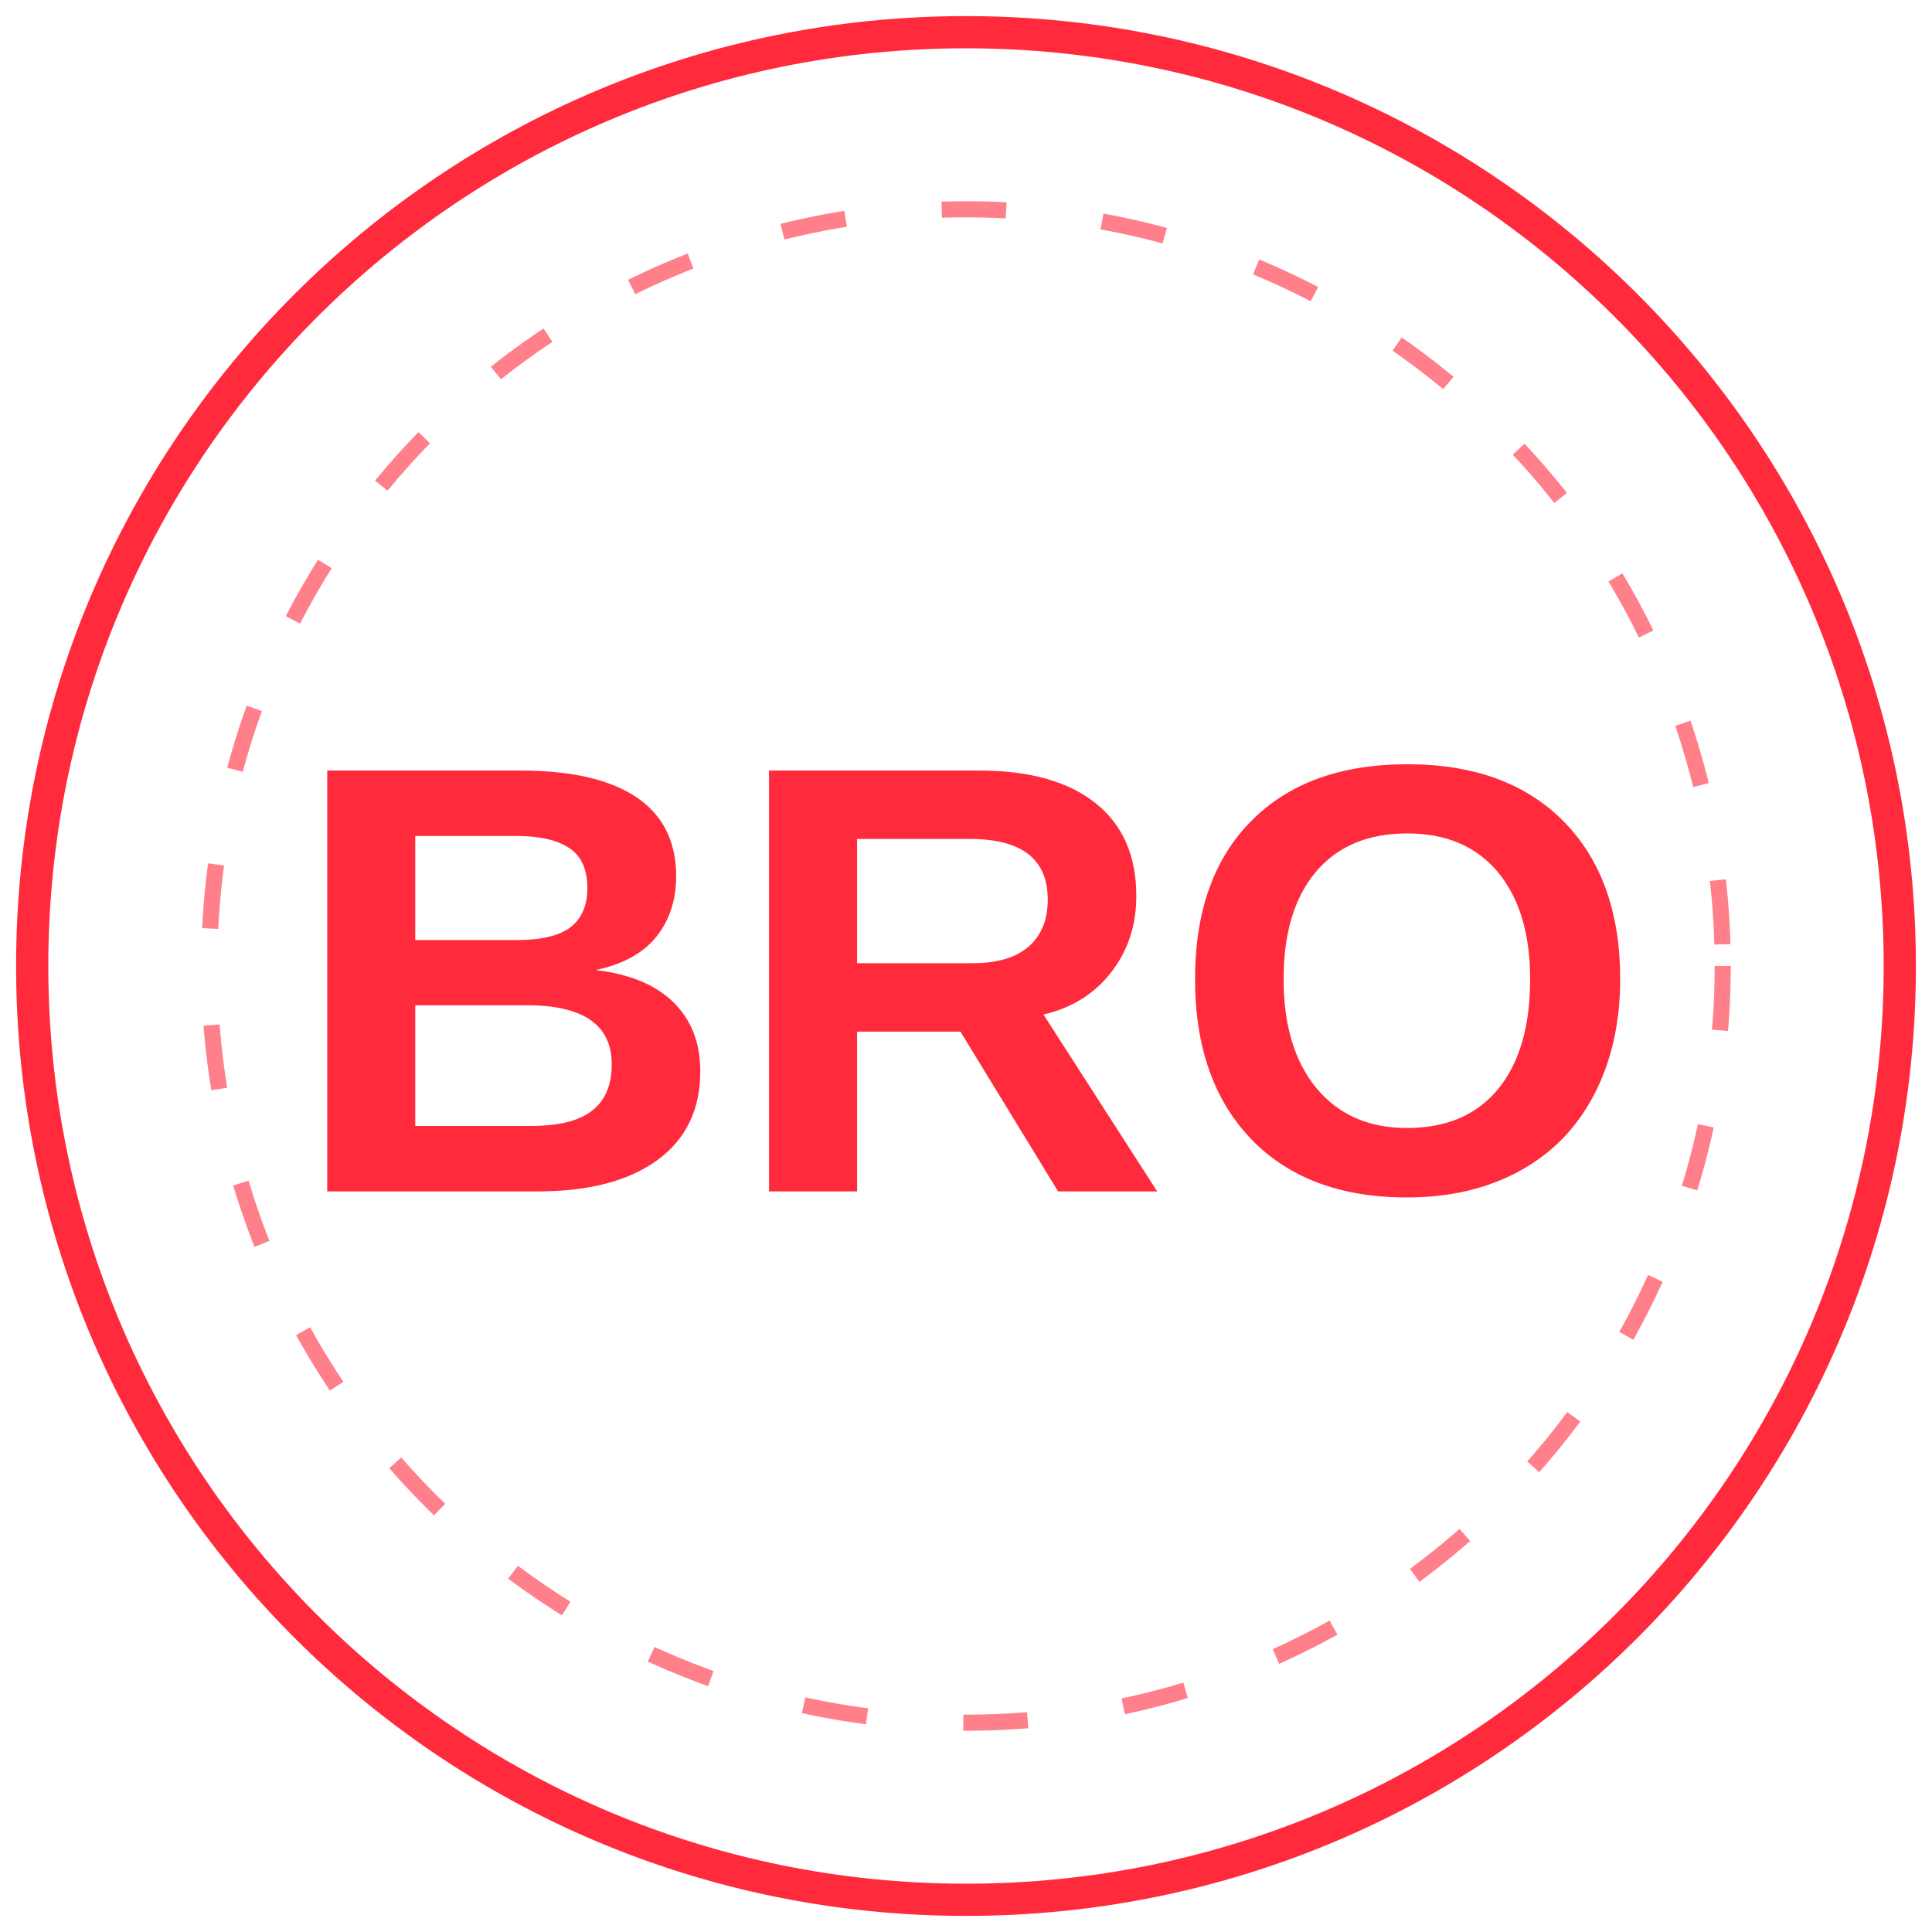
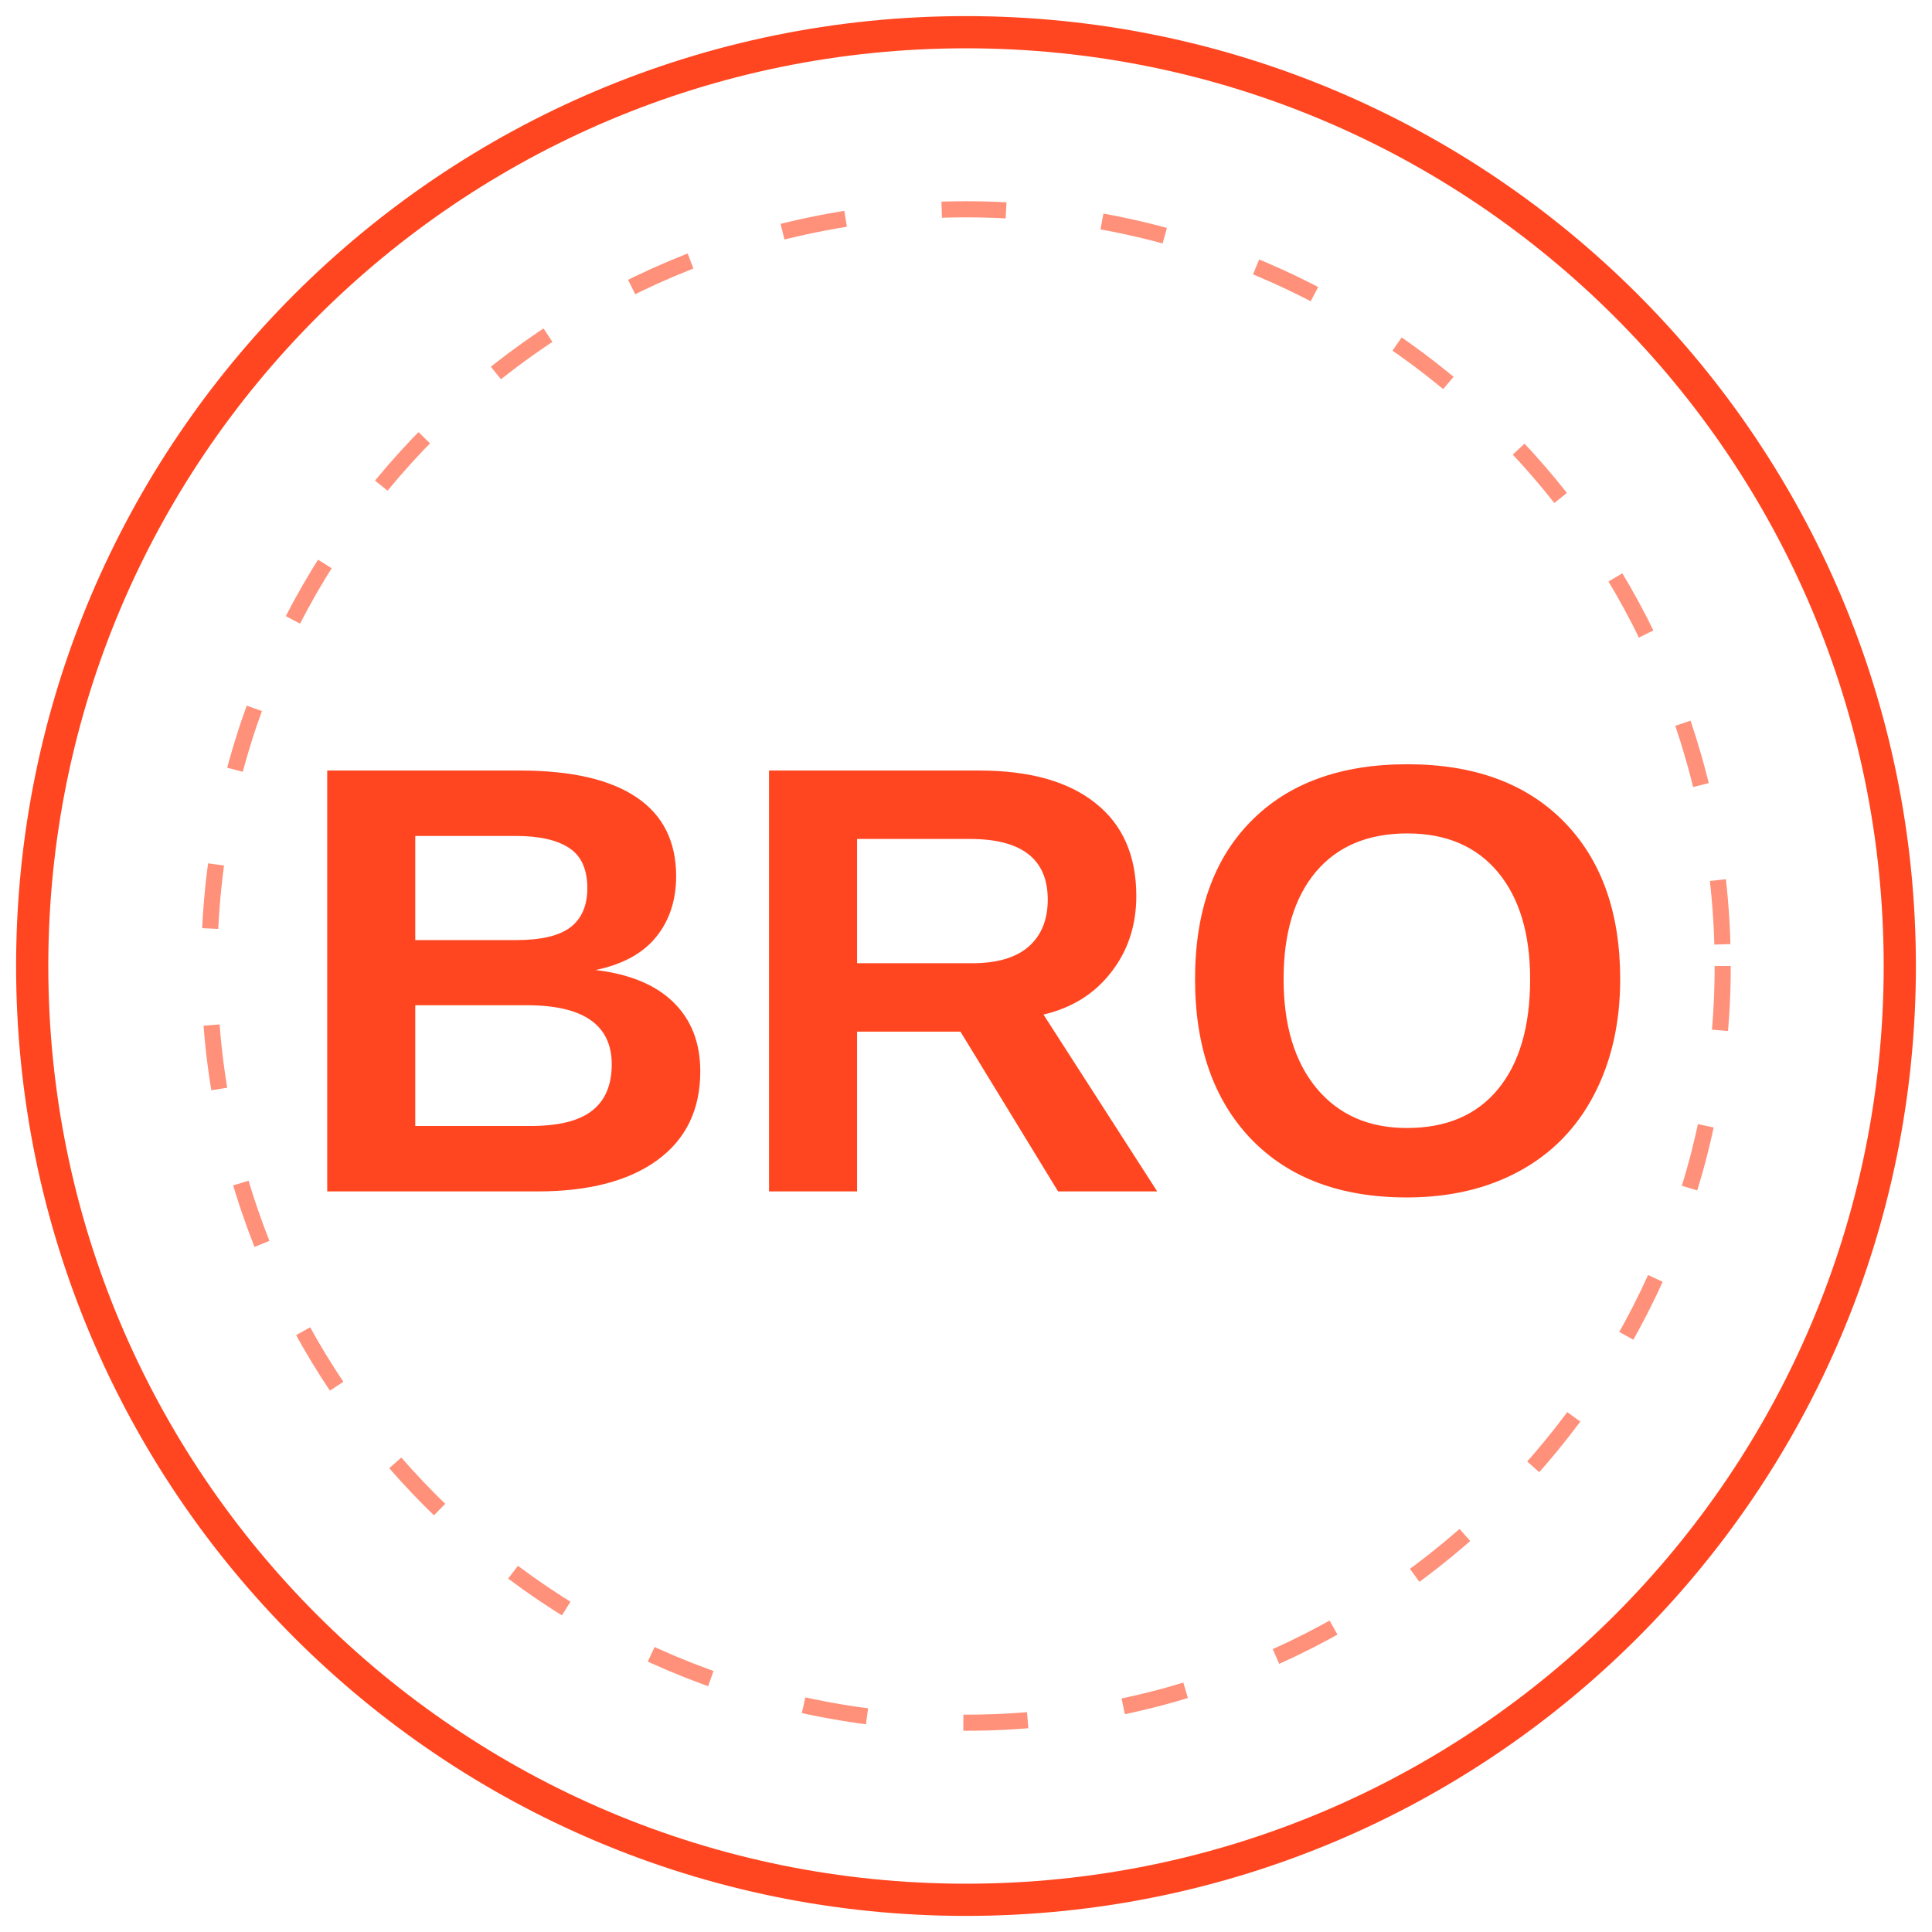
<svg xmlns="http://www.w3.org/2000/svg" viewBox="0 0 120 120" fill="none">
-   <circle cx="60" cy="60" r="58" stroke="#FF2A3C" stroke-width="2" />
-   <circle cx="60" cy="60" r="47" stroke="#FF2A3C" stroke-width="1" stroke-dasharray="4 6" opacity="0.6" />
-   <text x="60" y="74" text-anchor="middle" font-family="'Archivo Black', Arial, sans-serif" font-weight="900" font-size="38" fill="#FF2A3C">BRO</text>
+   <circle cx="60" cy="60" r="58" stroke="#FF4620" stroke-width="2" />
+   <circle cx="60" cy="60" r="47" stroke="#FF4620" stroke-width="1" stroke-dasharray="4 6" opacity="0.6" />
+   <text x="60" y="74" text-anchor="middle" font-family="'Archivo Black', Arial, sans-serif" font-weight="900" font-size="38" fill="#FF4620">BRO</text>
</svg>
